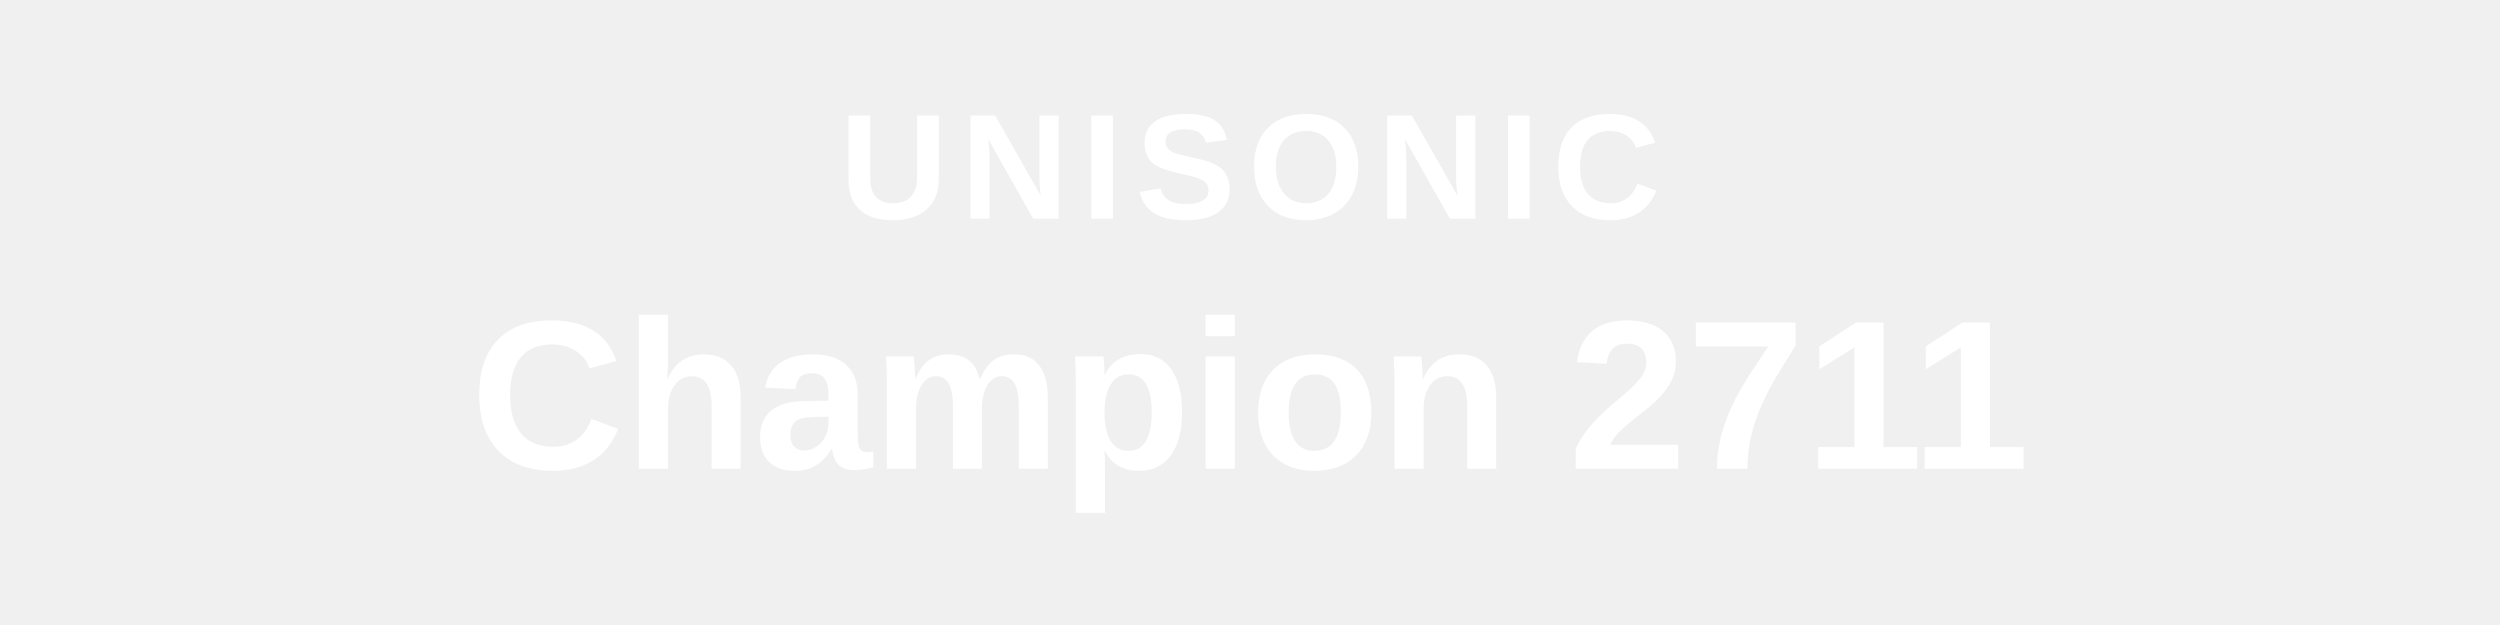
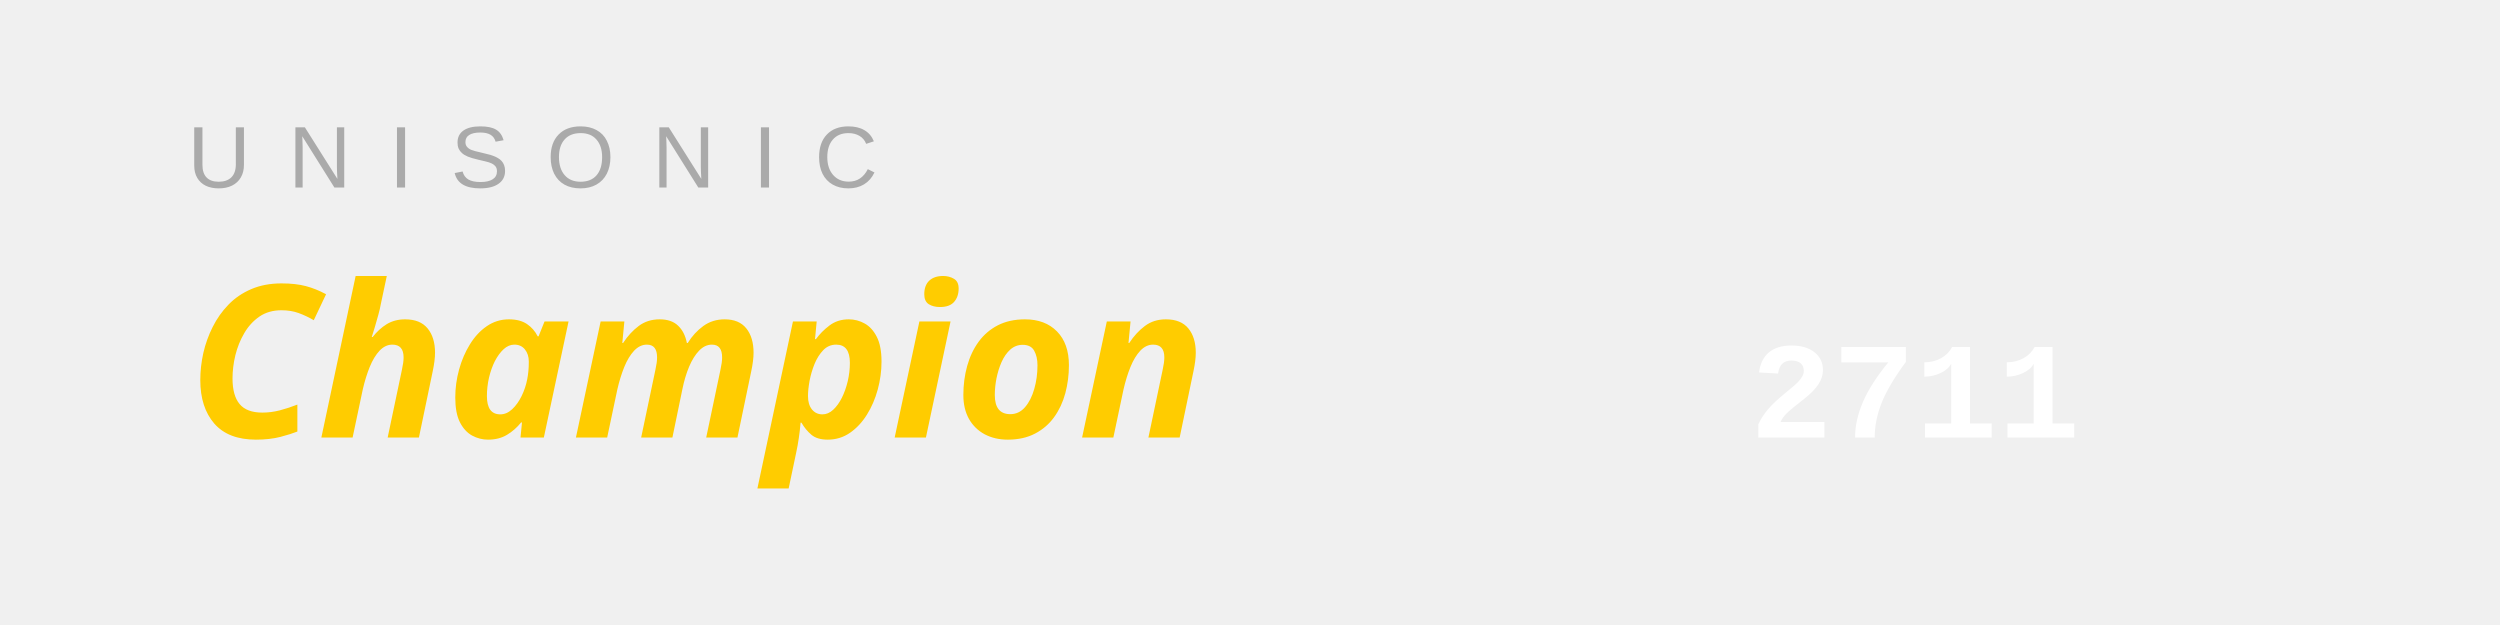
<svg xmlns="http://www.w3.org/2000/svg" viewBox="0 0 400 100" width="400" height="100">
-   <text x="200" y="35" text-anchor="middle" fill="#fff" font-family="Arial, Helvetica, sans-serif" font-size="24" font-weight="bold" letter-spacing="2">UNISONIC</text>
-   <text x="200" y="75" text-anchor="middle" fill="#fff" font-family="Arial, Helvetica, sans-serif" font-size="34" font-weight="bold">Champion 2711</text>
+   <text x="30" y="30" fill="#aaa" font-family="'Helvetica Neue','Arial',sans-serif" font-size="14" font-weight="400" letter-spacing="6">UNISONIC</text>
+   <text x="30" y="70" fill="#ffcc00" font-family="'Arial Black','Impact',sans-serif" font-size="34" font-weight="900" font-style="italic">Champion</text>
+   <text x="280" y="70" fill="#fff" font-family="'Courier New',monospace" font-size="22" font-weight="700">2711</text>
</svg>
